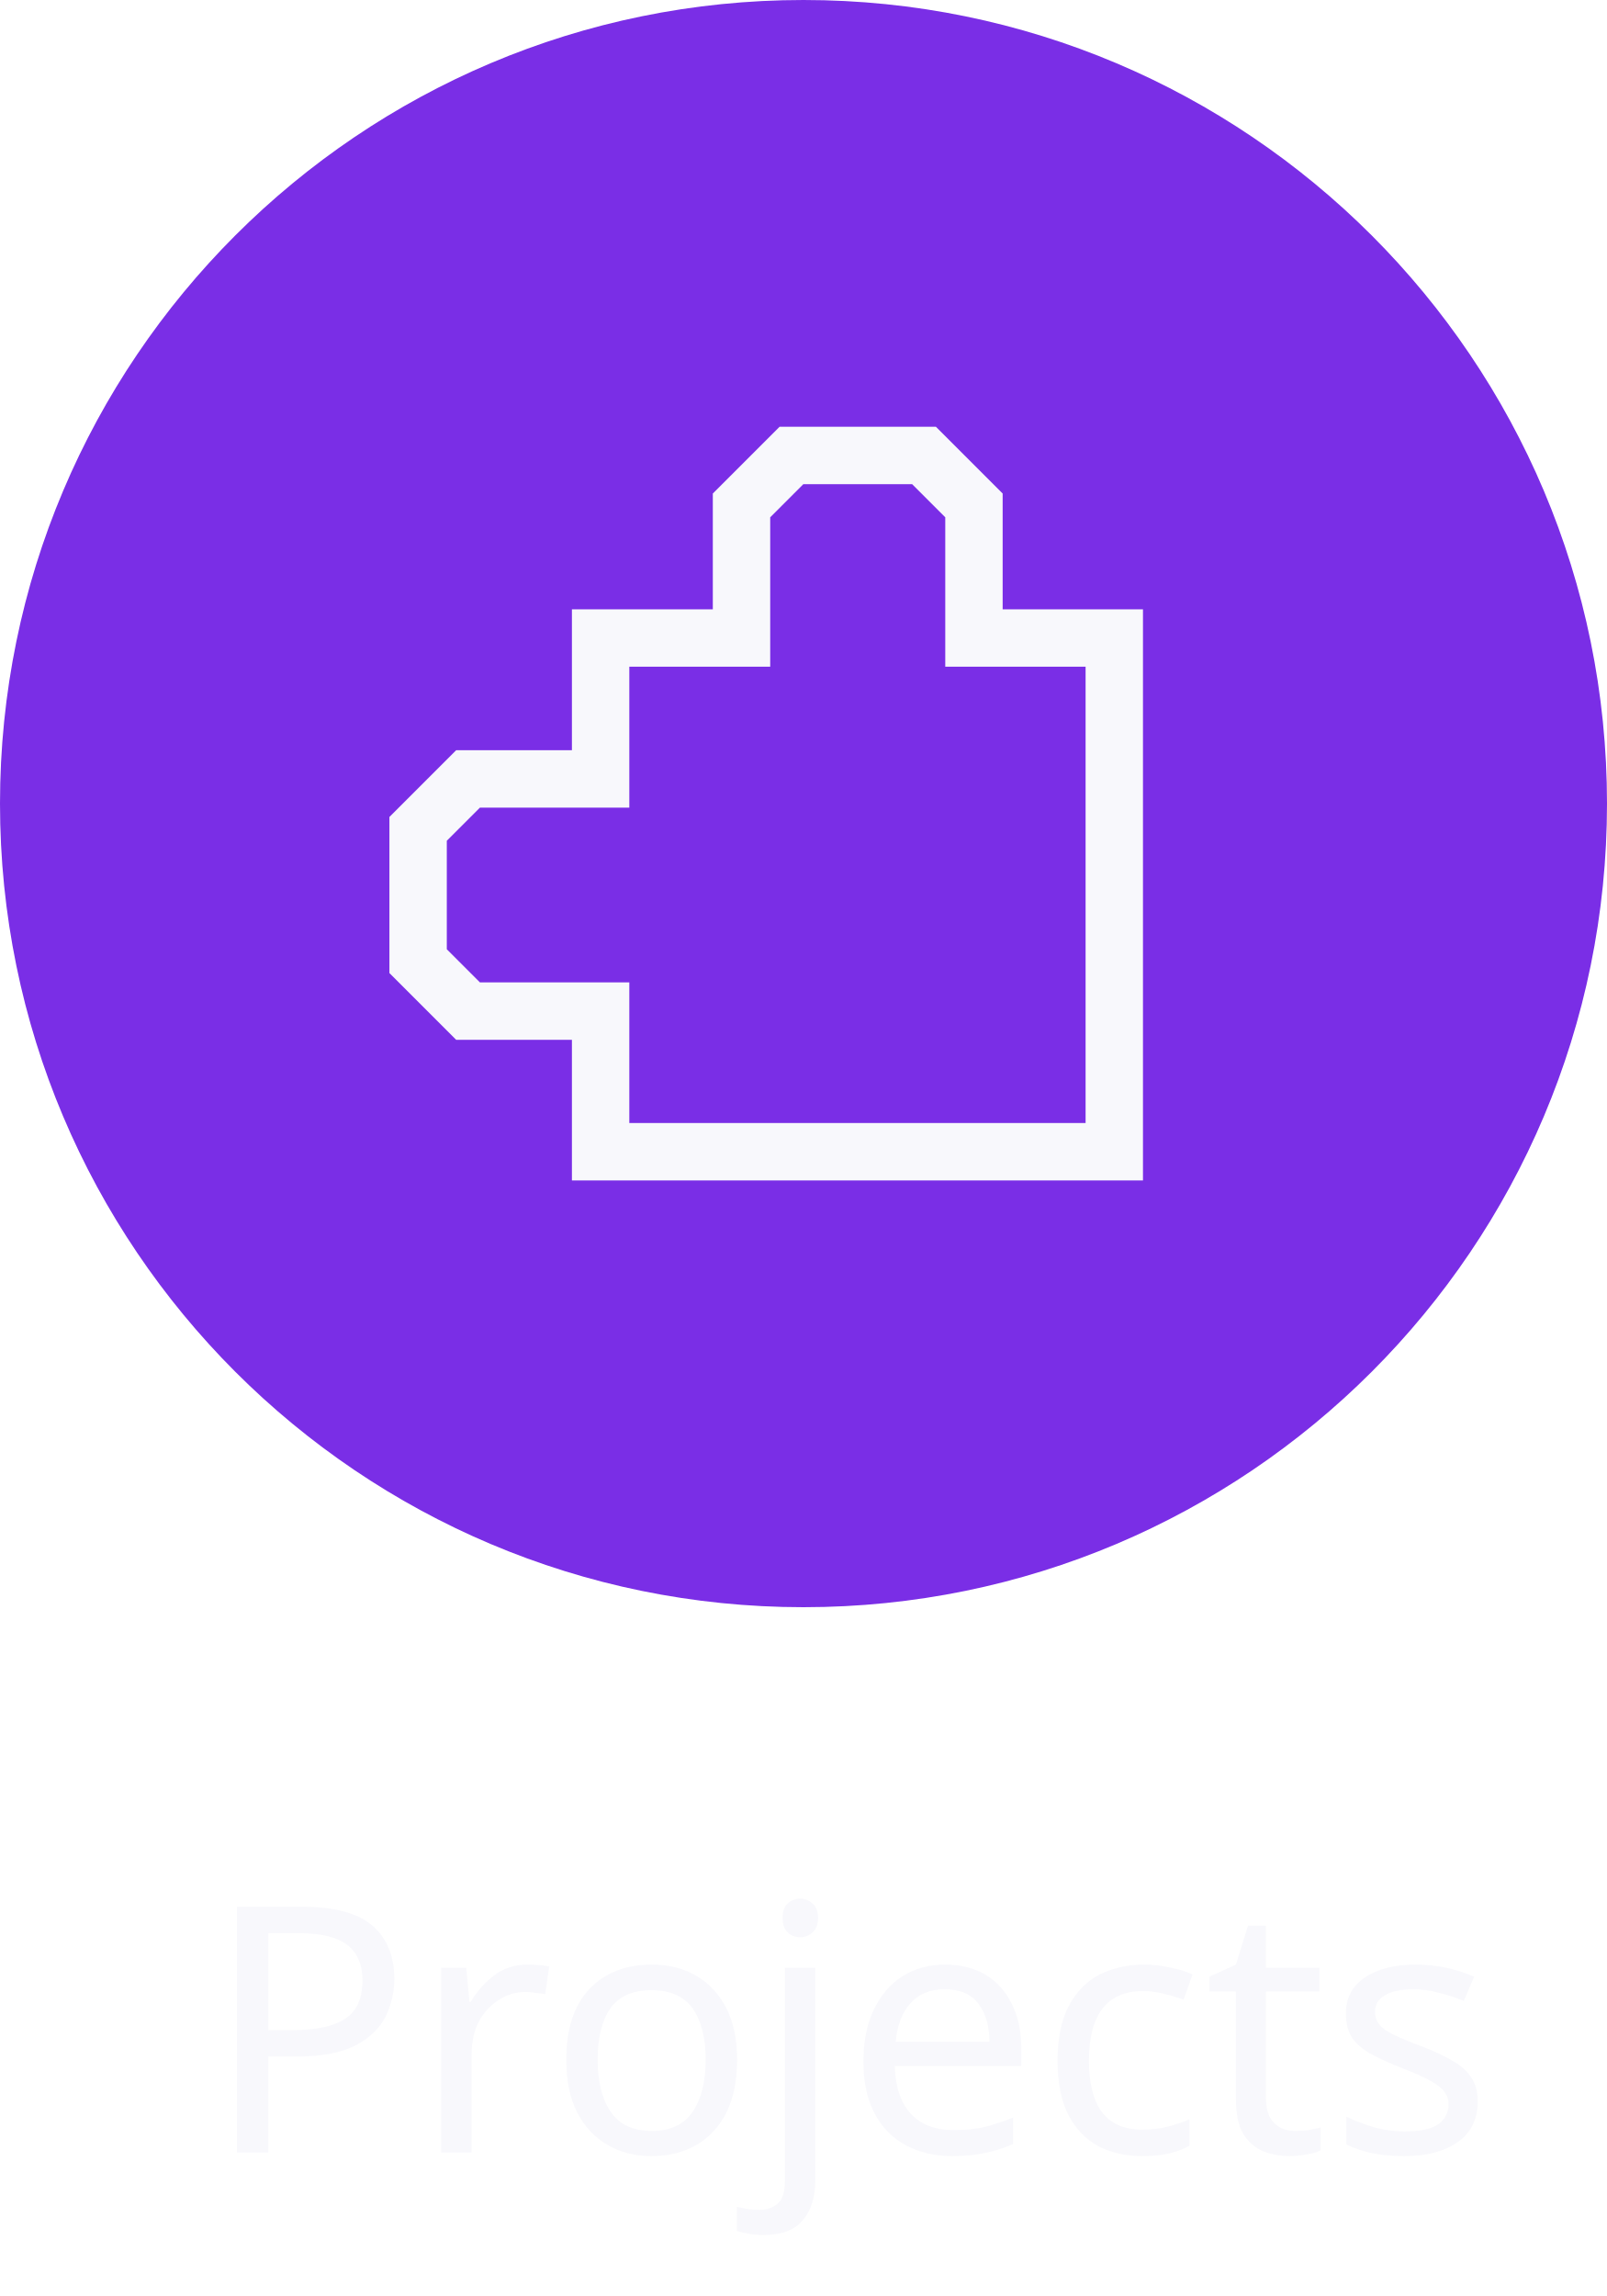
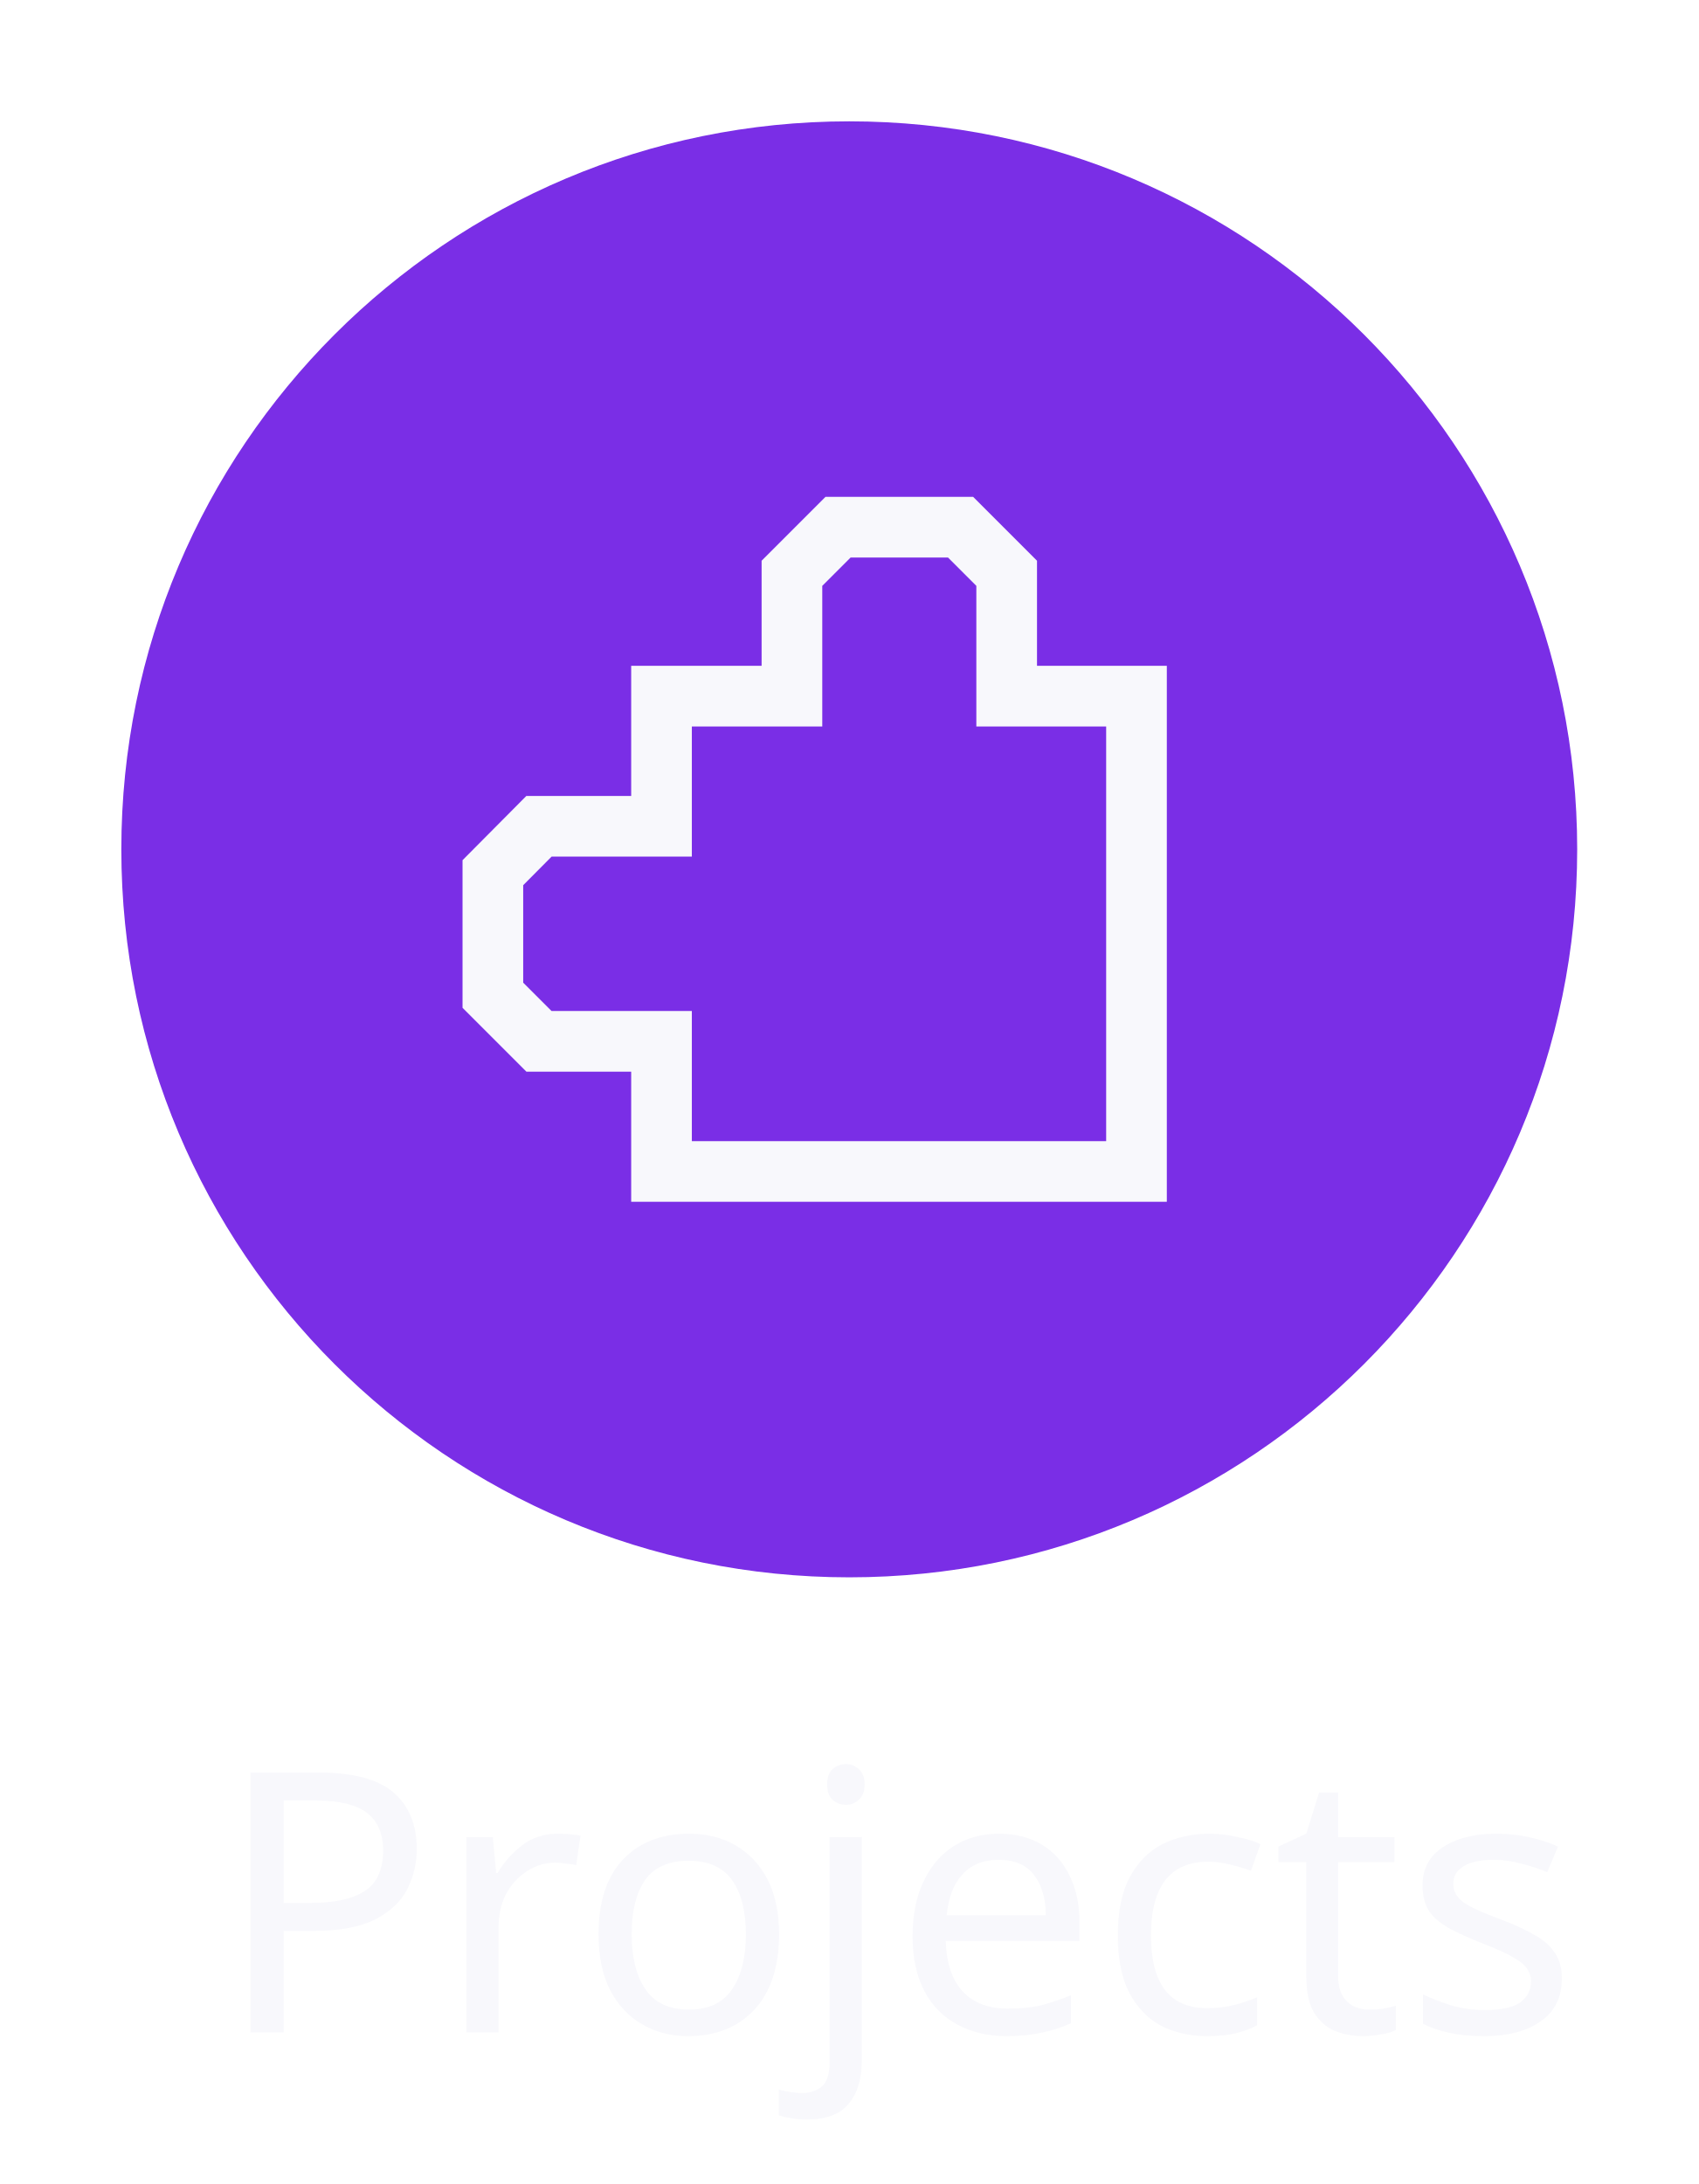
- <svg xmlns="http://www.w3.org/2000/svg" id="abd6fdd6-ea92-4fe6-a33e-c6b94071f490" data-name="baca2299-15b7-45f2-876a-266d4ecb3a9d" width="56" height="80" viewBox="0 0 56 80">
-   <circle cx="28" cy="28" r="28" fill="#7a2ee6" />
-   <rect x="12" y="12" width="32" height="32" fill="none" />
-   <text transform="translate(7.1 75)" font-size="12" fill="#f8f8fc" font-family="SegoeUI, Segoe UI" style="isolation:isolate">Projects</text>
-   <polygon points="38.83 22.23 38.83 40.13 20.93 40.13 20.93 35.23 16.31 35.23 14.57 33.49 14.57 28.88 16.31 27.14 20.93 27.14 20.93 22.23 25.84 22.23 25.84 17.61 27.58 15.87 32.2 15.87 33.94 17.61 33.94 22.23 38.83 22.23" fill="none" stroke="#f8f8fc" stroke-miterlimit="10" stroke-width="2" />
+ <svg xmlns="http://www.w3.org/2000/svg" id="b447f5b7-46d5-47f8-96e6-1ebf6181ddd4" data-name="baca2299-15b7-45f2-876a-266d4ecb3a9d" width="56" height="72" viewBox="0 0 56 72">
+   <circle cx="28" cy="28" r="24" fill="#7a2ee6" />
+   <text transform="translate(7.1 67)" font-size="12" fill="#f8f8fc" font-family="SegoeUI, Segoe UI" style="isolation:isolate">Projects</text>
+   <rect x="14" y="14" width="28" height="28" fill="none" />
+   <polygon points="37.47 22.95 37.47 38.62 21.81 38.62 21.81 34.33 17.77 34.33 16.25 32.81 16.25 28.77 17.77 27.24 21.81 27.24 21.81 22.95 26.11 22.95 26.11 18.9 27.63 17.38 31.67 17.38 33.19 18.9 33.19 22.95 37.47 22.95" fill="none" stroke="#f8f8fc" stroke-miterlimit="10" stroke-width="2" />
</svg>
